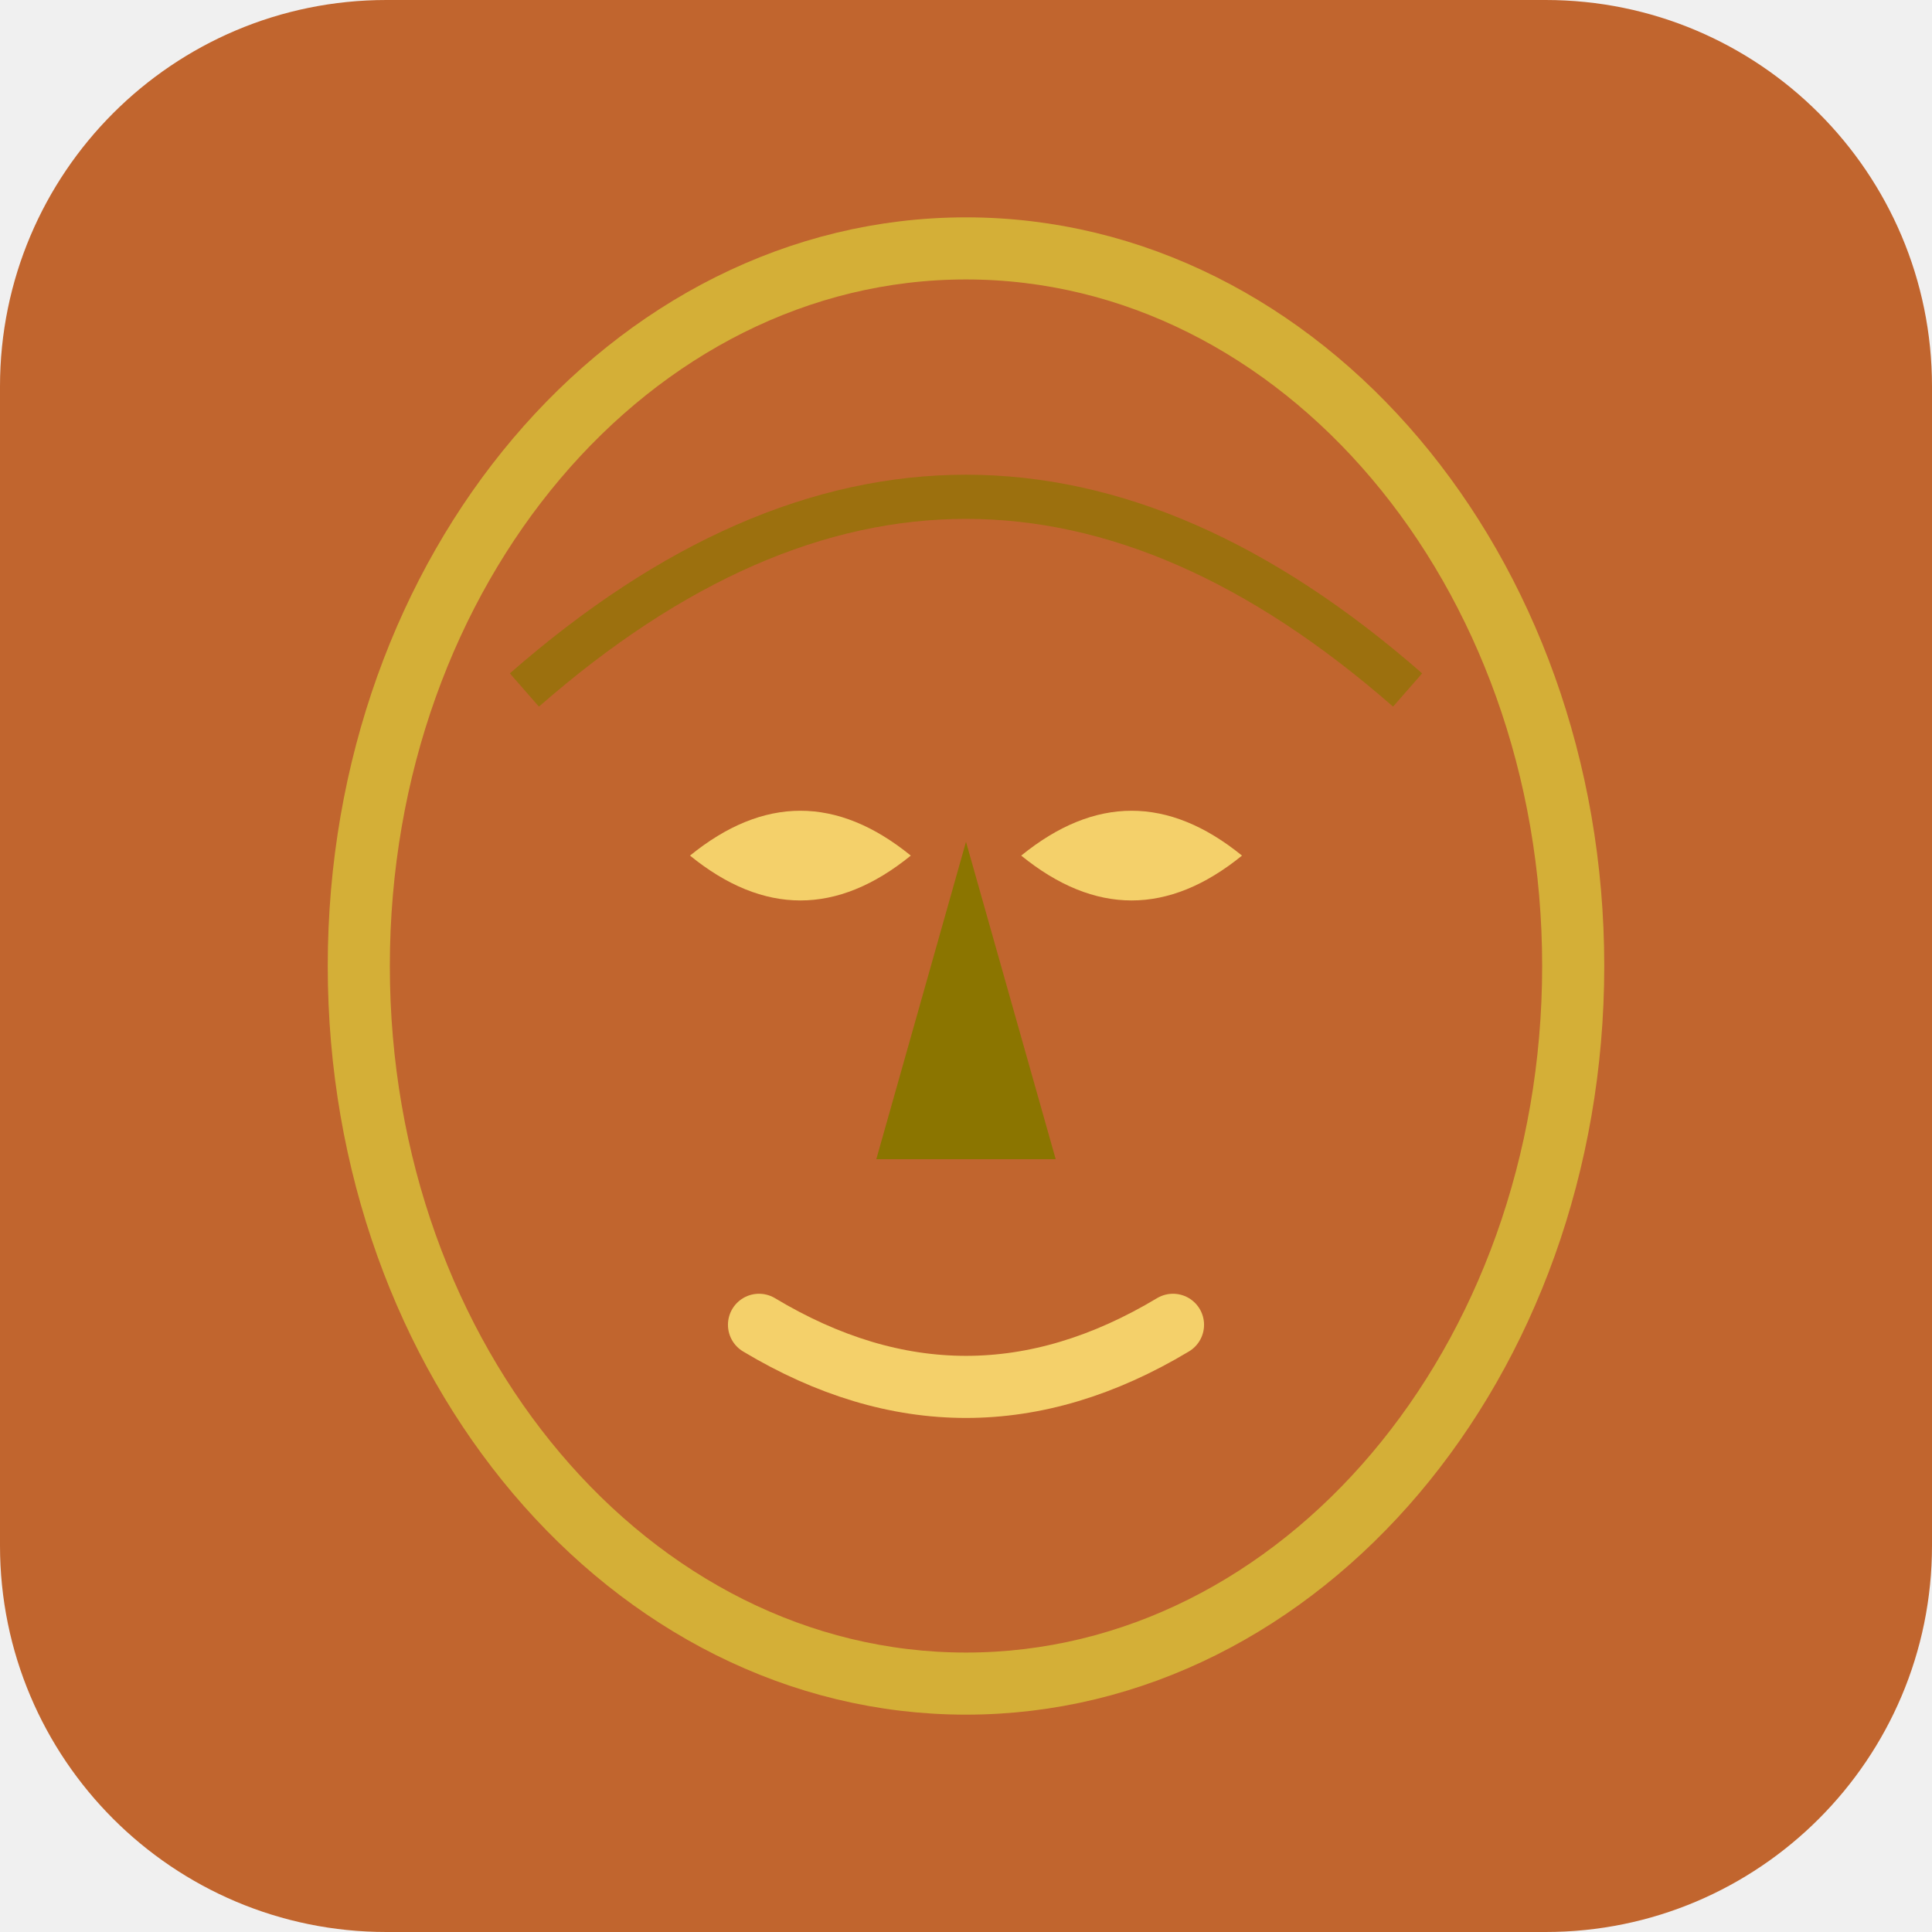
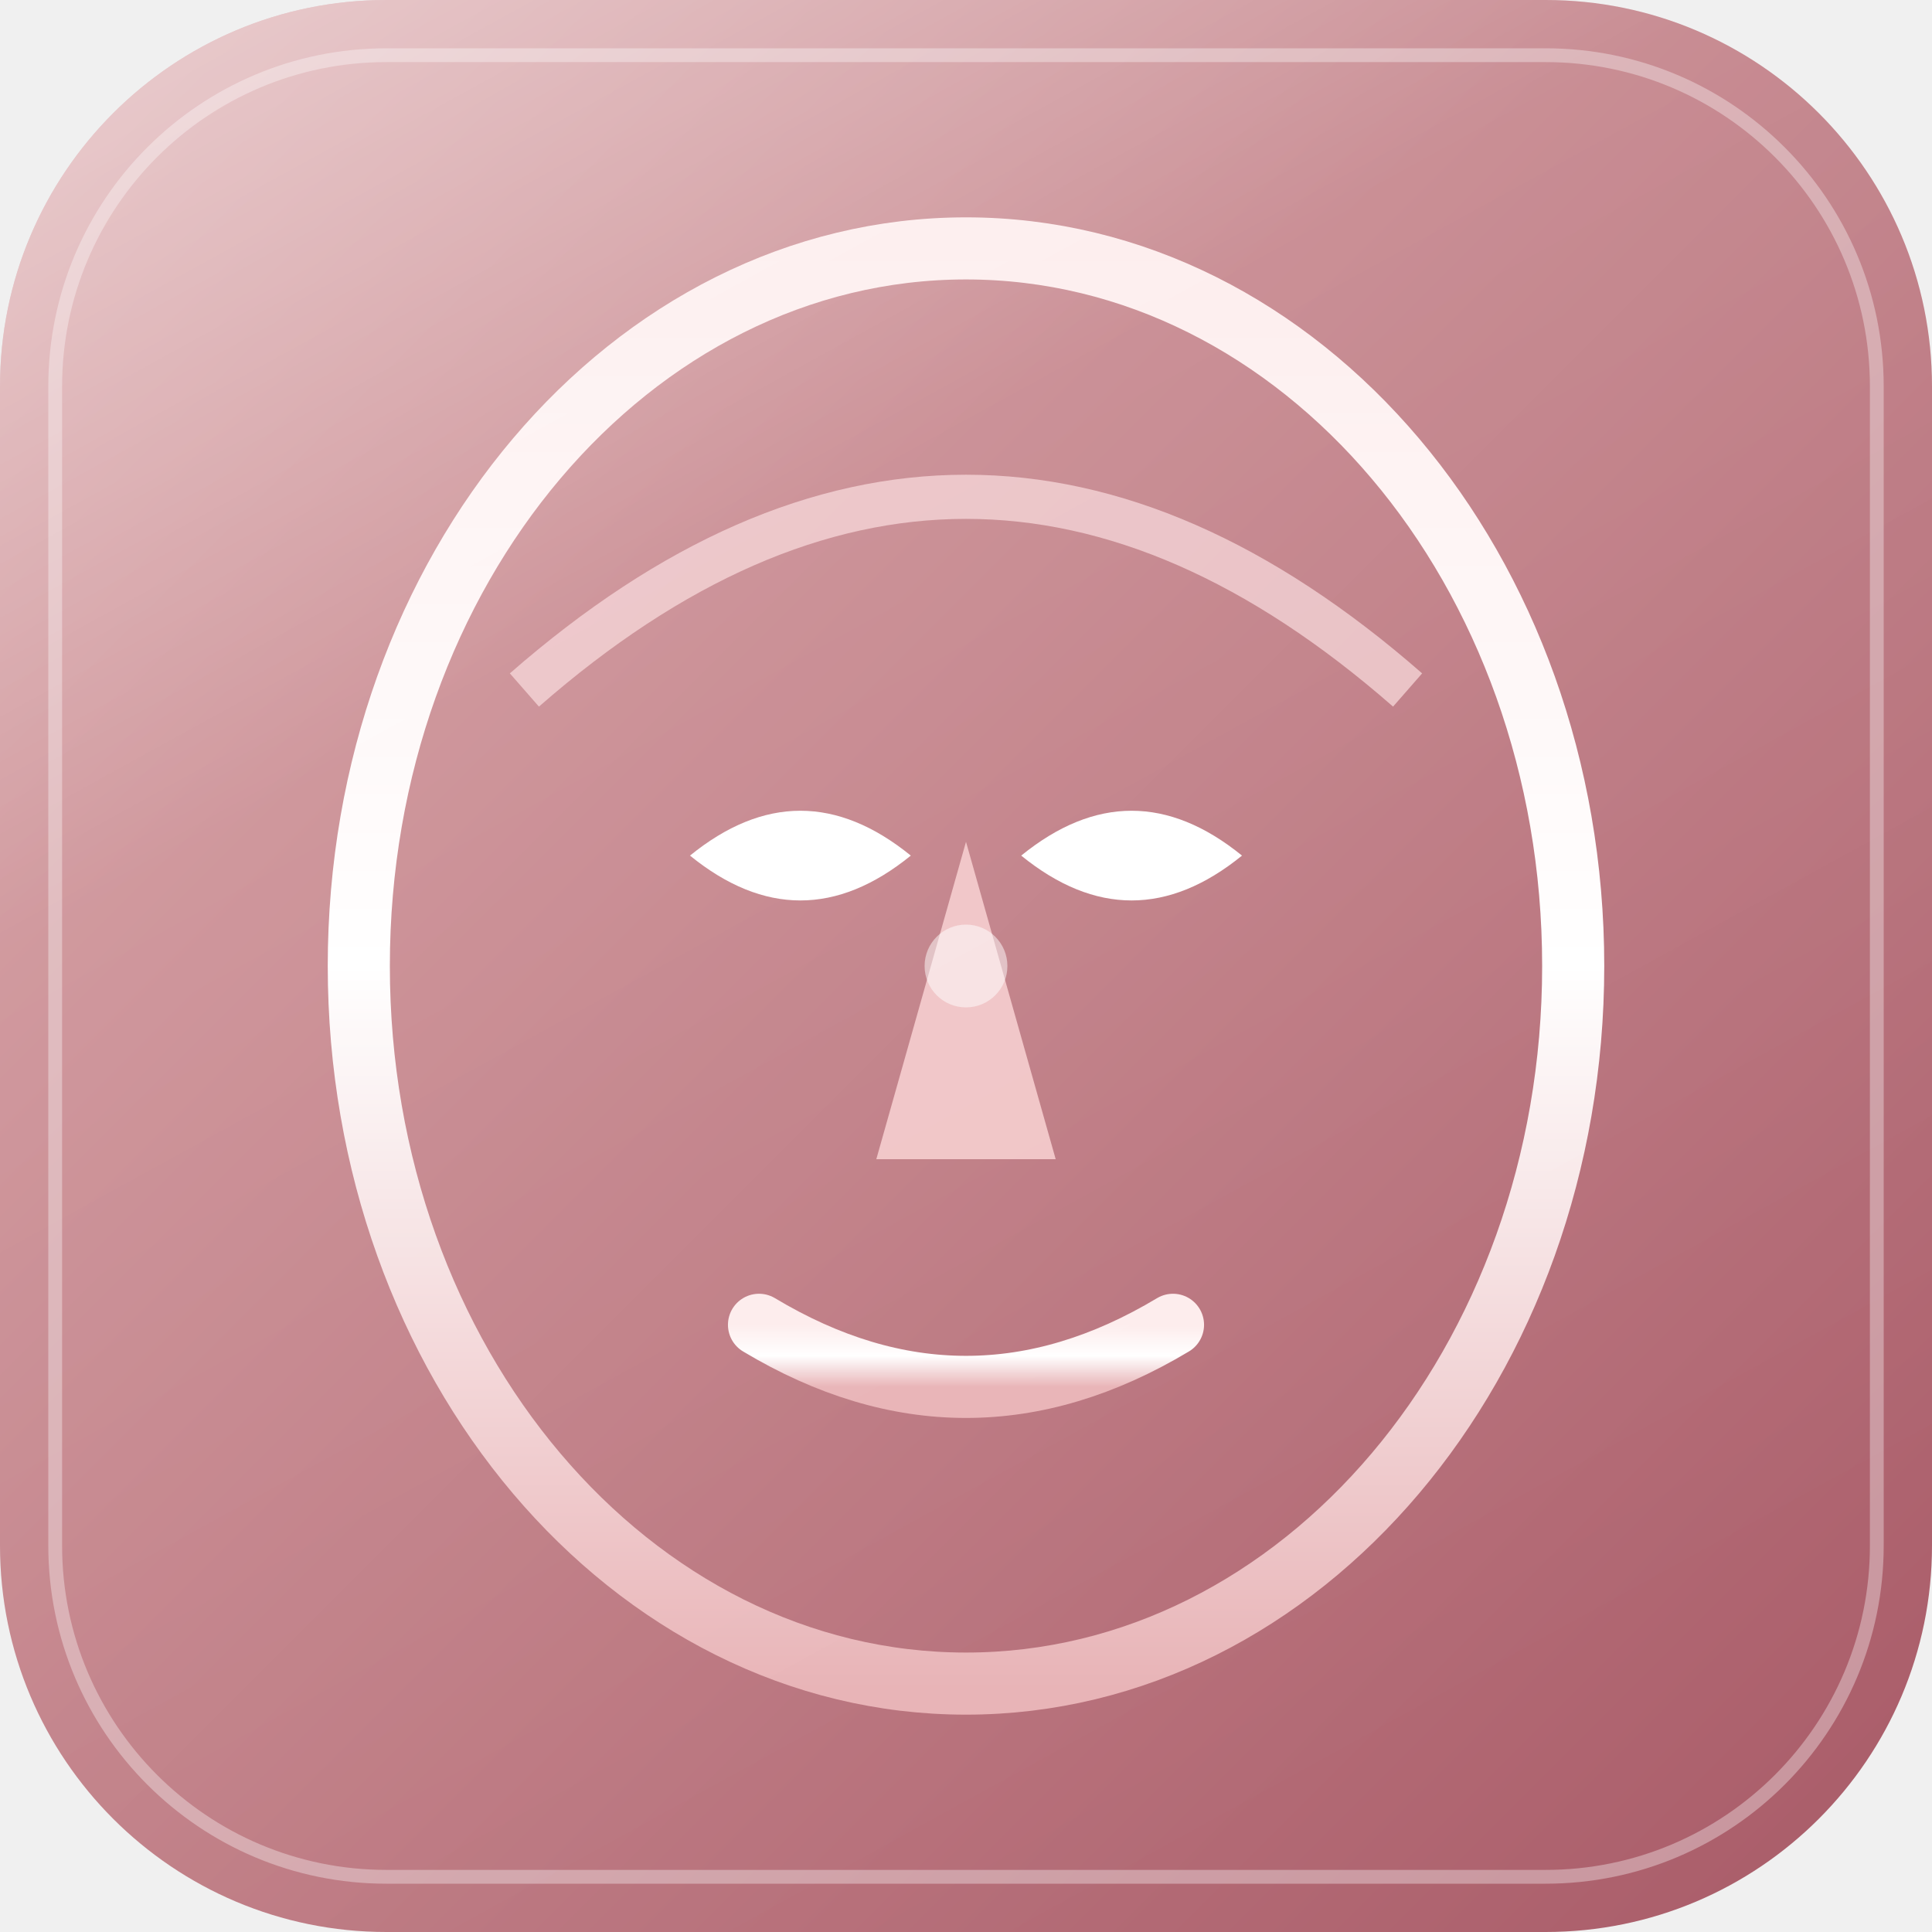
<svg xmlns="http://www.w3.org/2000/svg" viewBox="0 0 140 140" width="140" height="140">
-   <defs />
-   <rect width="140" height="140" rx="28" fill="#C1652E" />
-   <ellipse cx="70" cy="70" rx="44" ry="52" fill="none" stroke="#D4AF37" stroke-width="4.5" />
-   <path d="M38 50 Q70 22 102 50" fill="none" stroke="#8B7500" stroke-width="3.2" opacity="0.7" />
-   <path d="M50 62 Q58 55.5 66 62 Q58 68.5 50 62Z" fill="#F4D06A" />
-   <path d="M74 62 Q82 55.5 90 62 Q82 68.5 74 62Z" fill="#F4D06A" />
-   <path d="M70 61 L63.5 84 L76.5 84 Z" fill="#8B7500" />
-   <path d="M55 96 Q70 105 85 96" fill="none" stroke="#F4D06A" stroke-width="4.5" stroke-linecap="round" />
+   <defs>
+     <linearGradient id="bgr" x1="0%" y1="0%" x2="100%" y2="100%">
+       <stop offset="0%" stop-color="#D9A3A6" />
+       <stop offset="100%" stop-color="#A85A67" />
+     </linearGradient>
+     <linearGradient id="str" x1="0%" y1="0%" x2="0%" y2="100%">
+       <stop offset="0%" stop-color="#FDECEC" />
+       <stop offset="50%" stop-color="#FFFFFF" />
+       <stop offset="100%" stop-color="#E8B3B6" />
+     </linearGradient>
+     <linearGradient id="glr" x1="0%" y1="0%" x2="55%" y2="100%">
+       <stop offset="0%" stop-color="#FFFFFF" stop-opacity="0.5" />
+       <stop offset="38%" stop-color="#FFFFFF" stop-opacity="0.08" />
+       <stop offset="100%" stop-color="#FFFFFF" stop-opacity="0" />
+     </linearGradient>
+   </defs>
+   <rect width="140" height="140" rx="28" fill="url(#bgr)" />
+   <ellipse cx="70" cy="70" rx="44" ry="52" fill="none" stroke="url(#str)" stroke-width="4.5" />
+   <path d="M38 50 Q70 22 102 50" fill="none" stroke="#F7D6D8" stroke-width="3.2" opacity="0.75" />
+   <path d="M50 62 Q58 55.5 66 62 Q58 68.5 50 62Z" fill="#FFFFFF" />
+   <path d="M74 62 Q82 55.5 90 62 Q82 68.5 74 62Z" fill="#FFFFFF" />
+   <path d="M70 61 L63.5 84 L76.5 84 Z" fill="#F0C4C6" />
+   <path d="M55 96 Q70 105 85 96" fill="none" stroke="url(#str)" stroke-width="4.5" stroke-linecap="round" />
+   <circle cx="70" cy="70" r="3" fill="#FFFFFF" opacity="0.5" />
+   <rect width="140" height="140" rx="28" fill="url(#glr)" />
+   <rect x="4" y="4" width="132" height="132" rx="24" fill="none" stroke="#FFFFFF" stroke-width="1" opacity="0.35" />
</svg>
